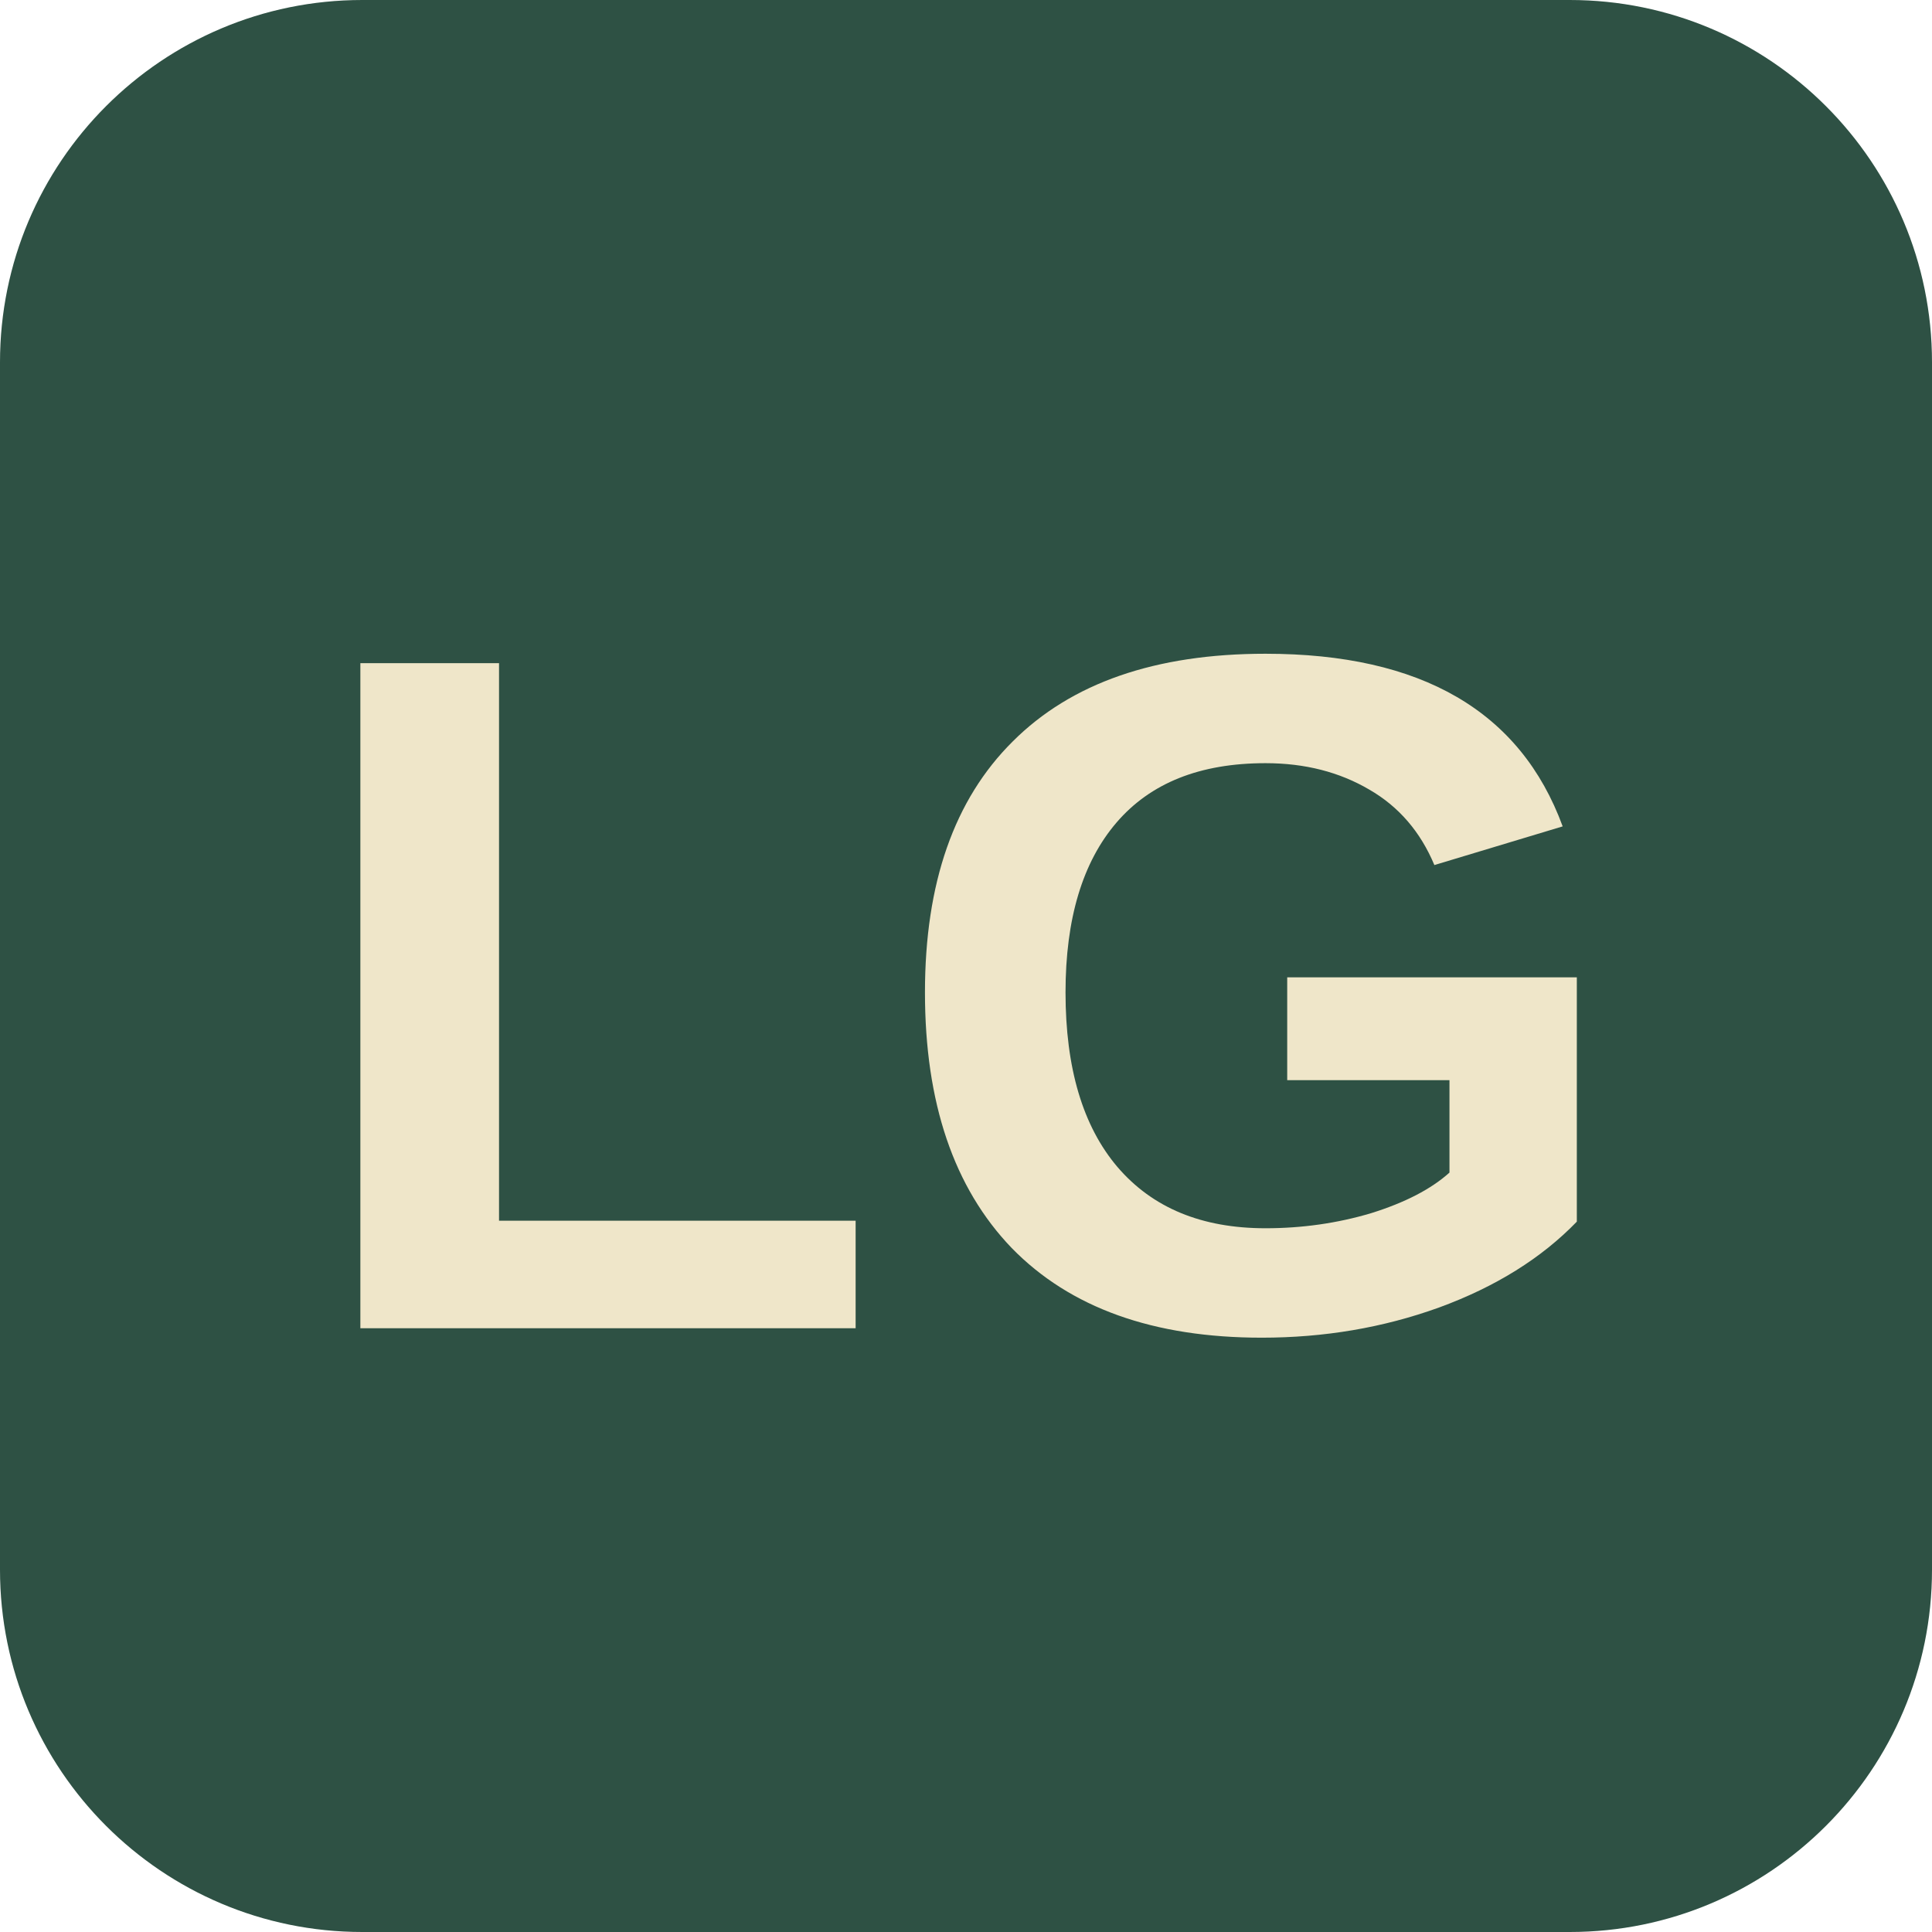
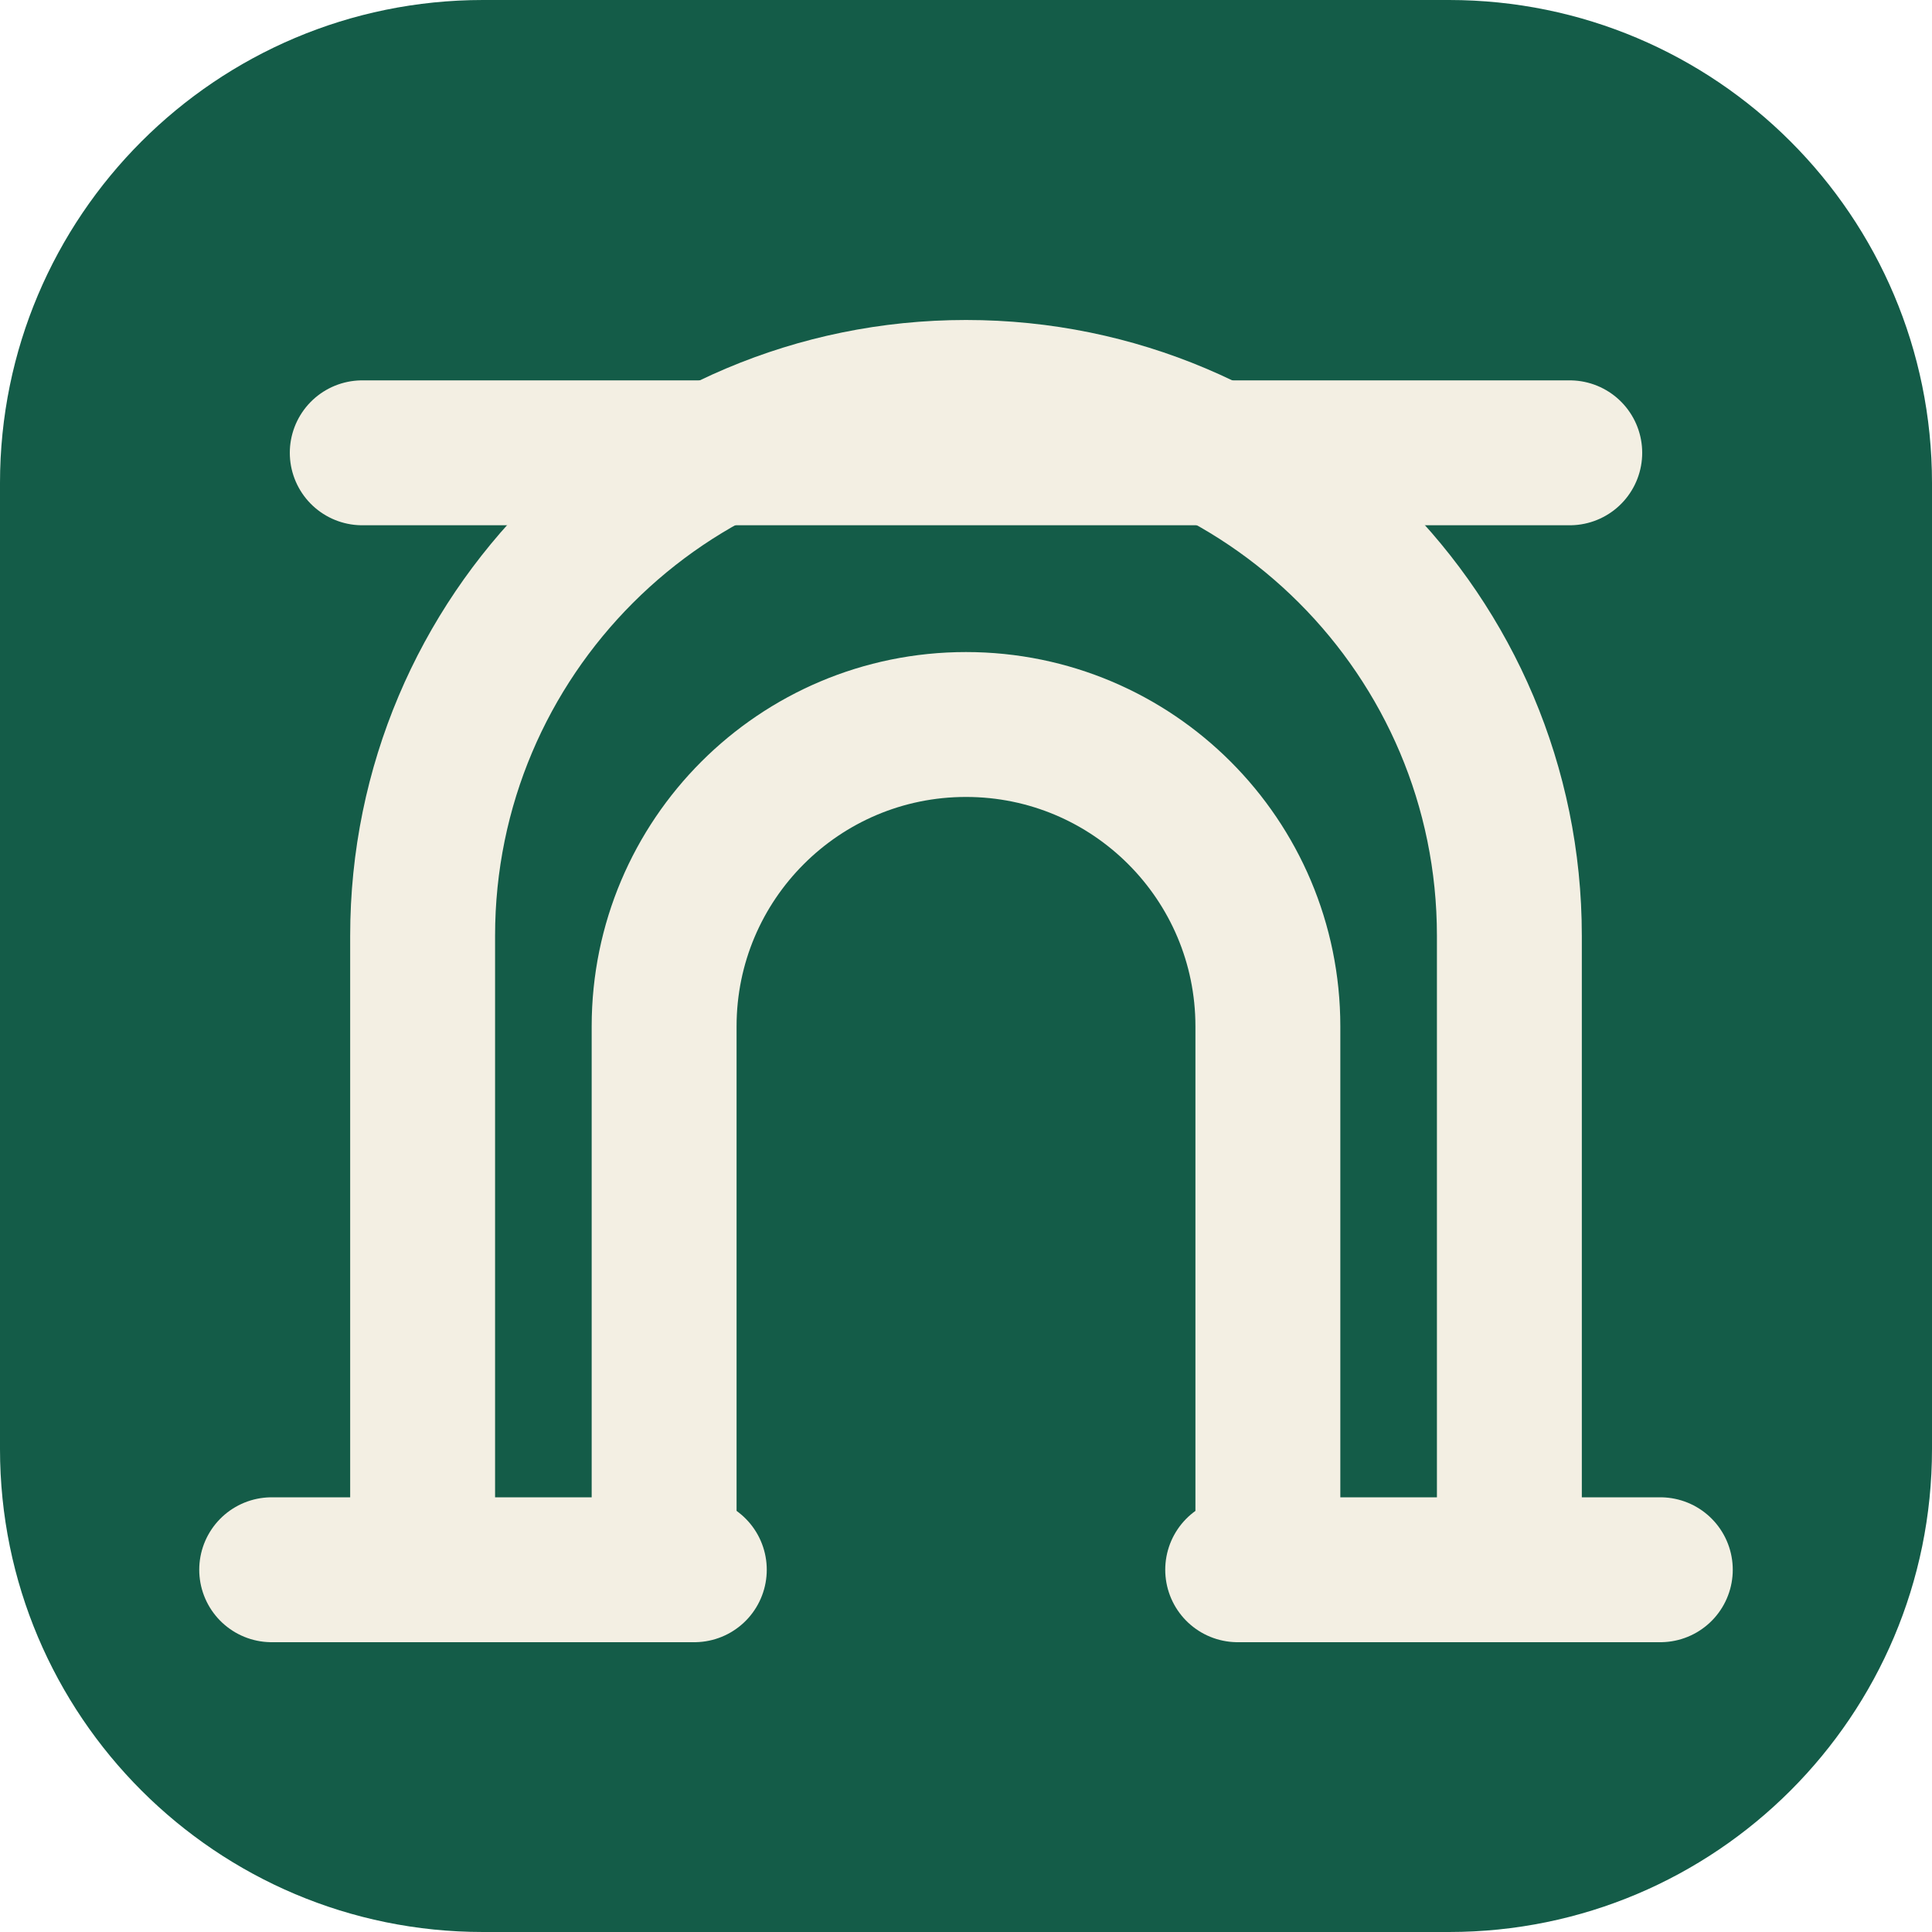
<svg xmlns="http://www.w3.org/2000/svg" viewBox="0 0 32 32">
-   <rect width="32" height="32" rx="6" fill="#2e5144" />
-   <text x="16" y="22" font-family="Arial,sans-serif" font-weight="600" text-anchor="middle" font-size="16" fill="#efe6c9">LG</text>
+   <rect width="32" height="32" rx="8" fill="#145c48" />
+   <g fill="none" stroke="#f3efe3" stroke-width="2.4" stroke-linecap="round" stroke-linejoin="round">
+     <path d="M7 26V15.5a9 9 0 0 1 18 0V26" />
+     <path d="M4.5 26h7M20.5 26h7" />
+     <path d="M11 26v-9a5 5 0 0 1 10 0v9" />
+     <path d="M6 7.5h20" />
+   </g>
</svg>
